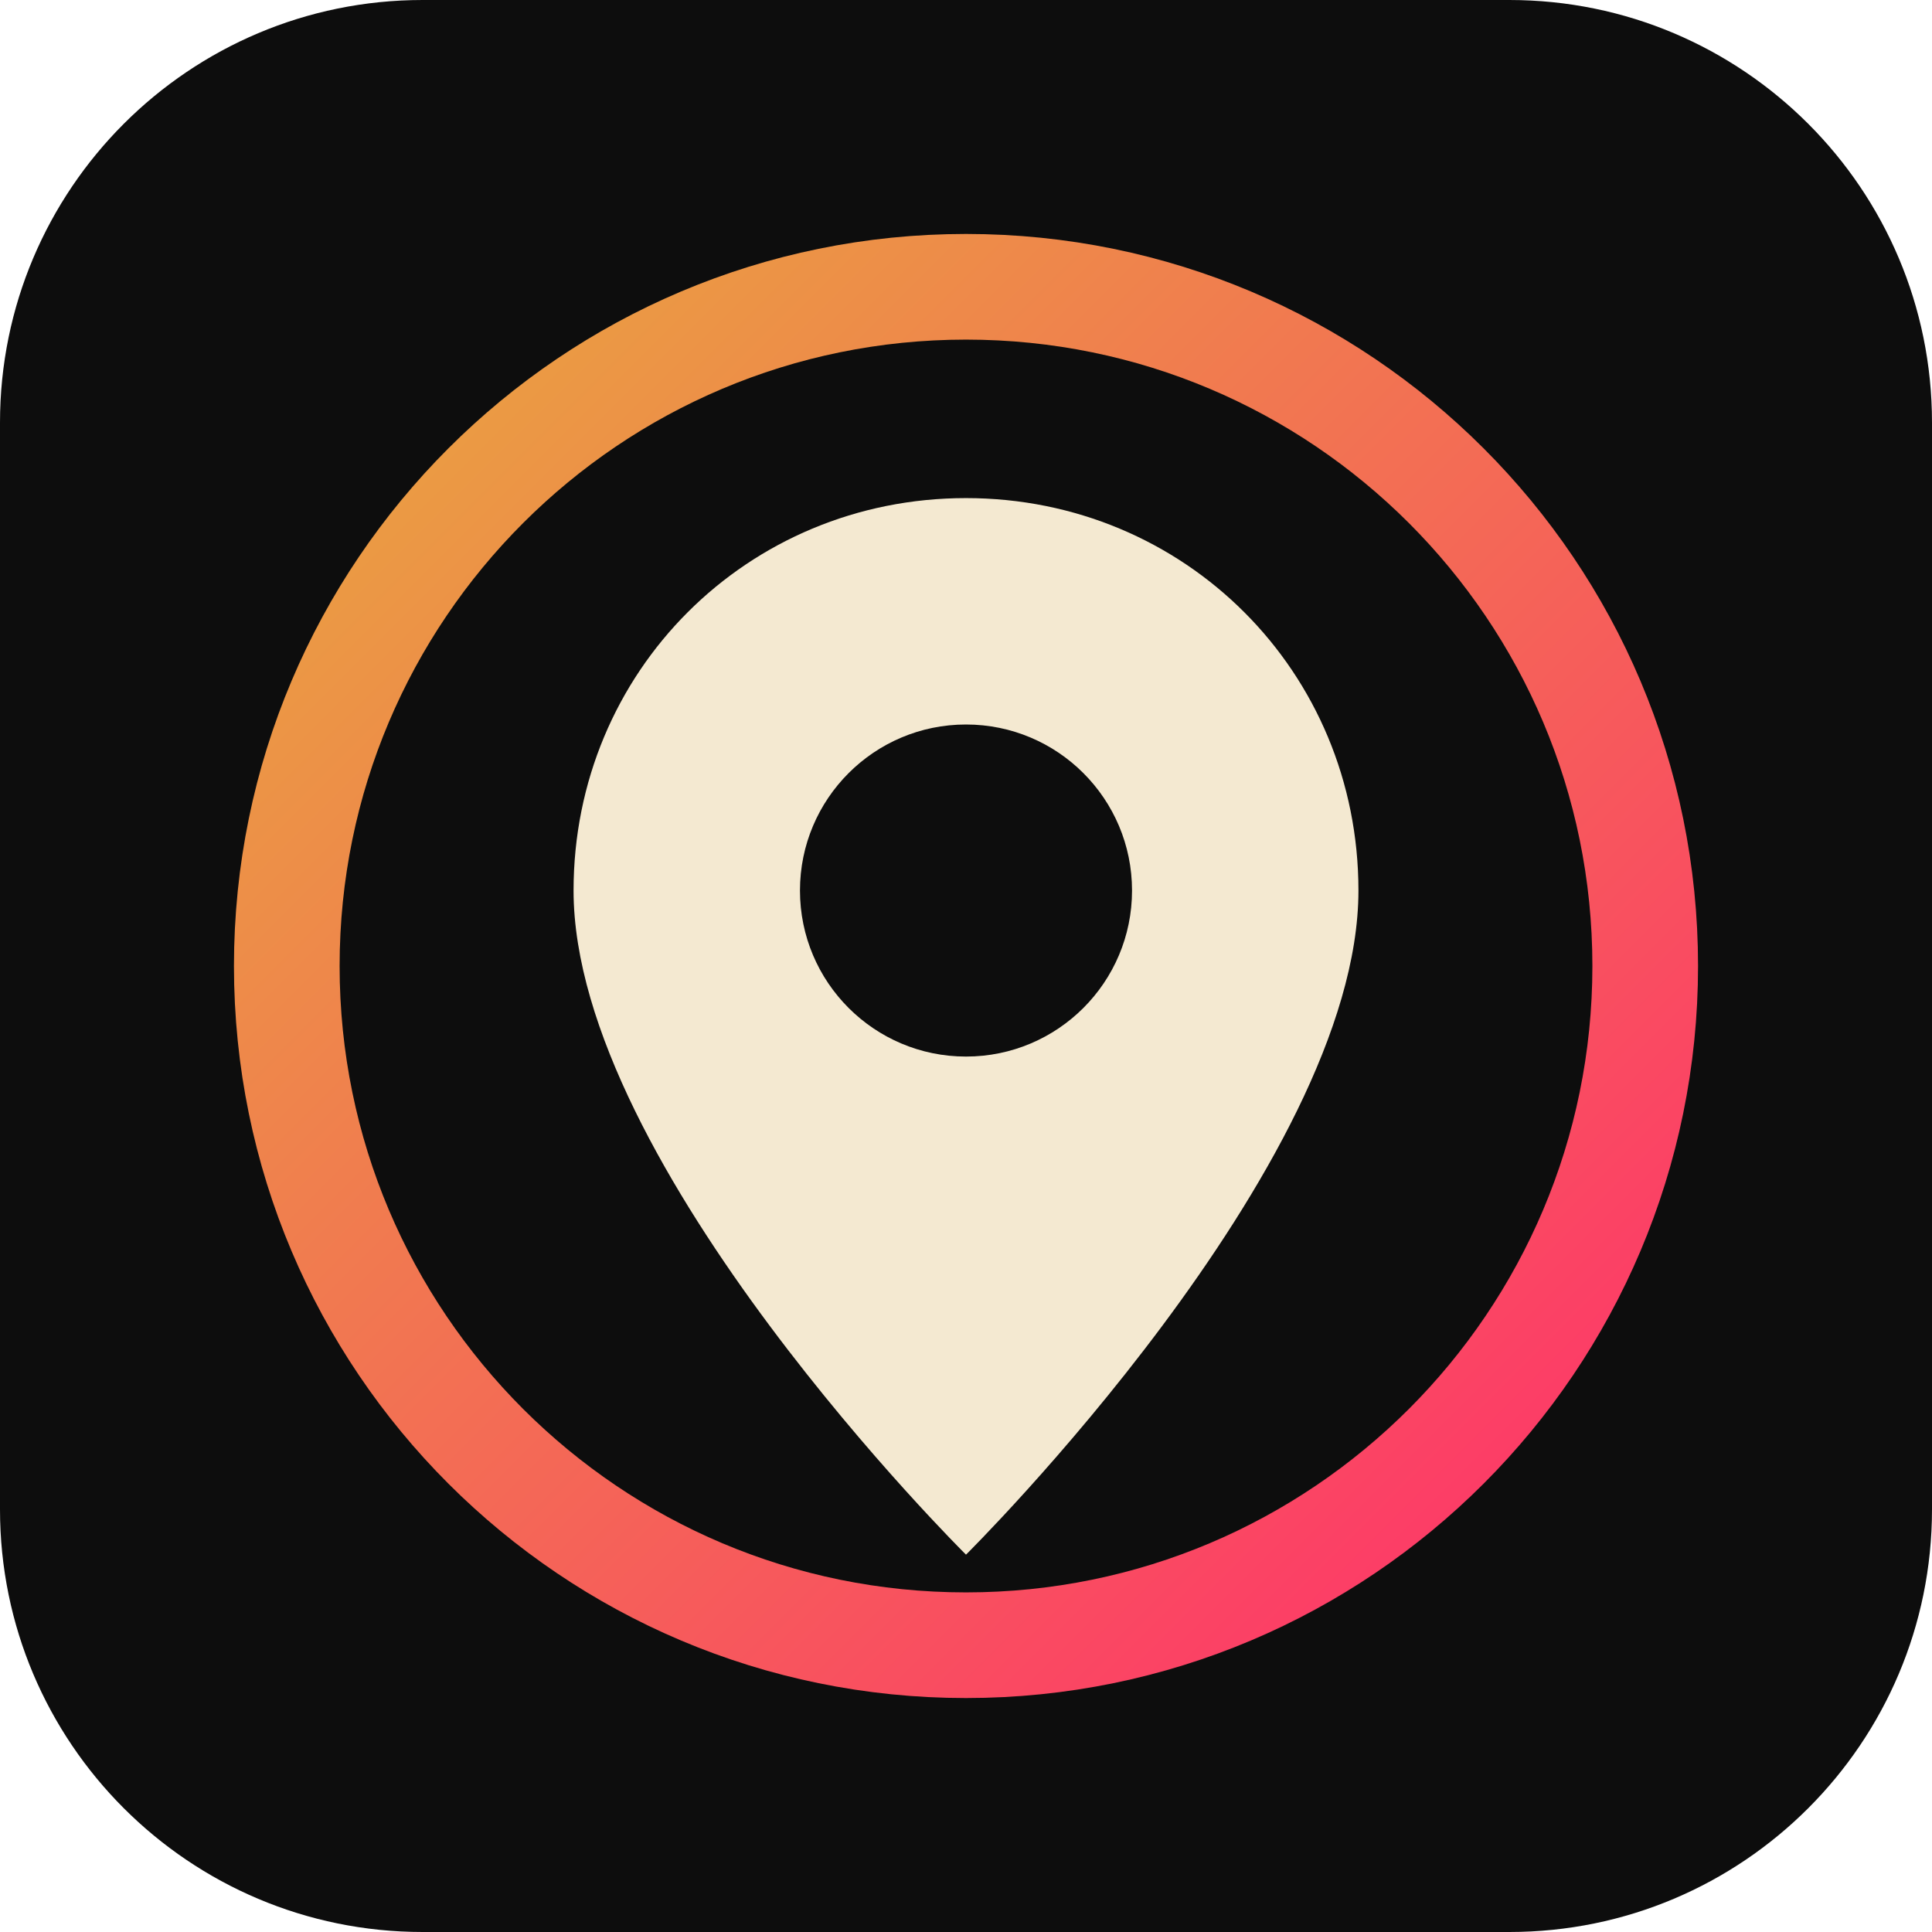
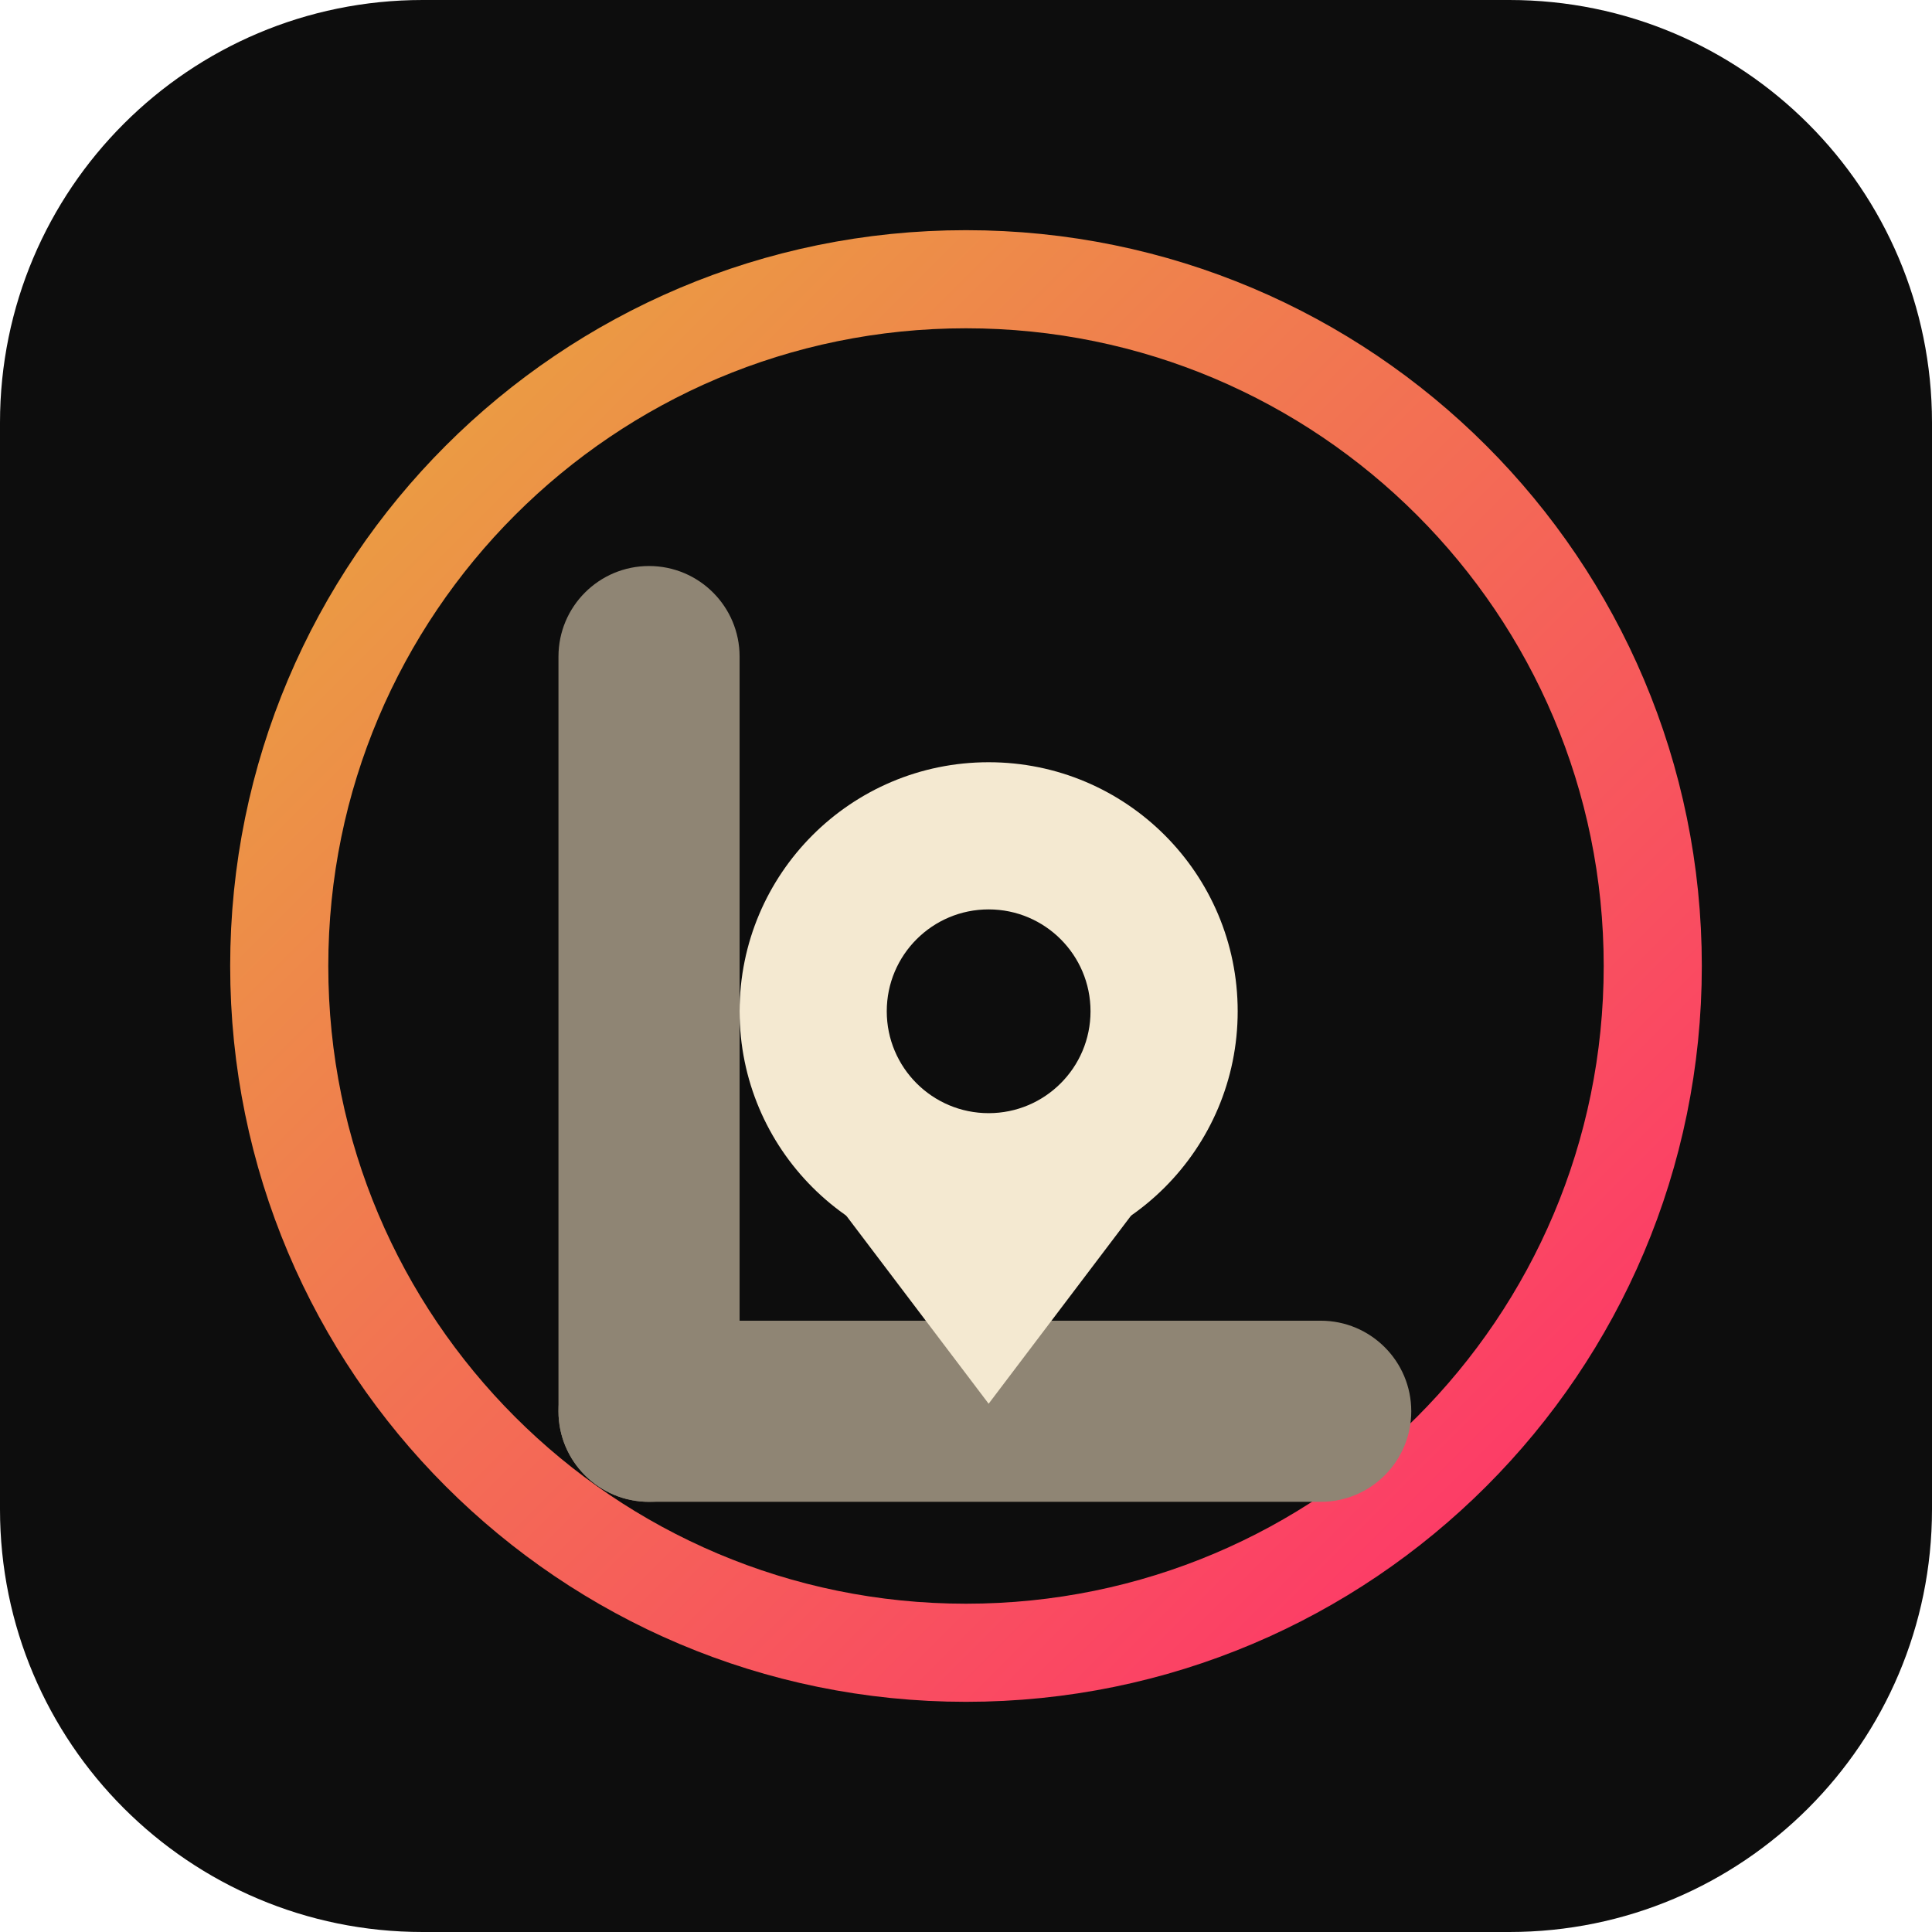
<svg xmlns="http://www.w3.org/2000/svg" viewBox="0 0 512 512" role="img" aria-label="Corner Guide Icon">
  <defs>
    <linearGradient id="g" x1="0" y1="0" x2="1" y2="1">
      <stop offset="0%" stop-color="#e8a93e" />
      <stop offset="100%" stop-color="#ff2e6c" />
    </linearGradient>
  </defs>
  <rect width="512" height="512" rx="112" fill="#0d0d0d" />
-   <circle cx="256" cy="256" r="180" fill="none" stroke="url(#g)" stroke-width="28" />
-   <path d="M256 132c-58 0-104 46-104 104 0 73 104 176 104 176s104-103 104-176c0-58-46-104-104-104zm0 148a44 44 0 1 1 0-88 44 44 0 0 1 0 88z" fill="#f4e9d1" />
+   <circle cx="256" cy="256" r="182" fill="none" stroke="url(#g)" stroke-width="26" />
+   <rect x="148" y="350" width="226" height="48" rx="24" fill="#8f8574" />
+   <rect x="148" y="150" width="48" height="248" rx="24" fill="#8f8574" />
+   <circle cx="262" cy="268" r="66" fill="#f4e9d1" />
+   <polygon points="209,302 315,302 262,372" fill="#f4e9d1" />
+   <circle cx="262" cy="268" r="27" fill="#0d0d0d" />
</svg>
